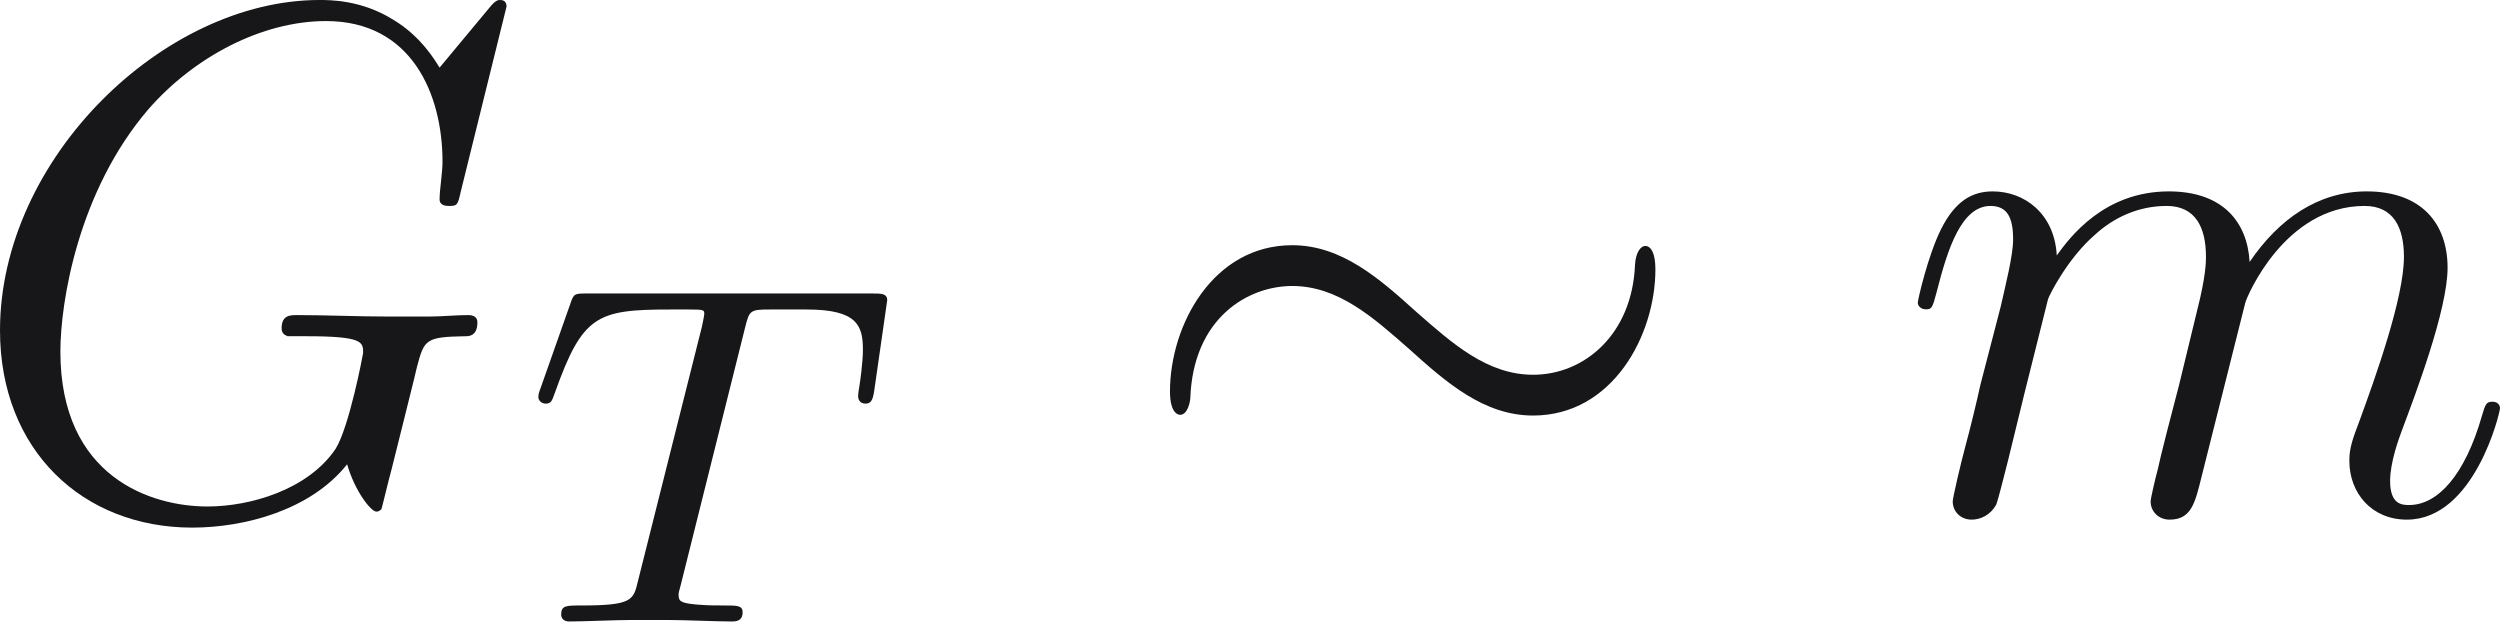
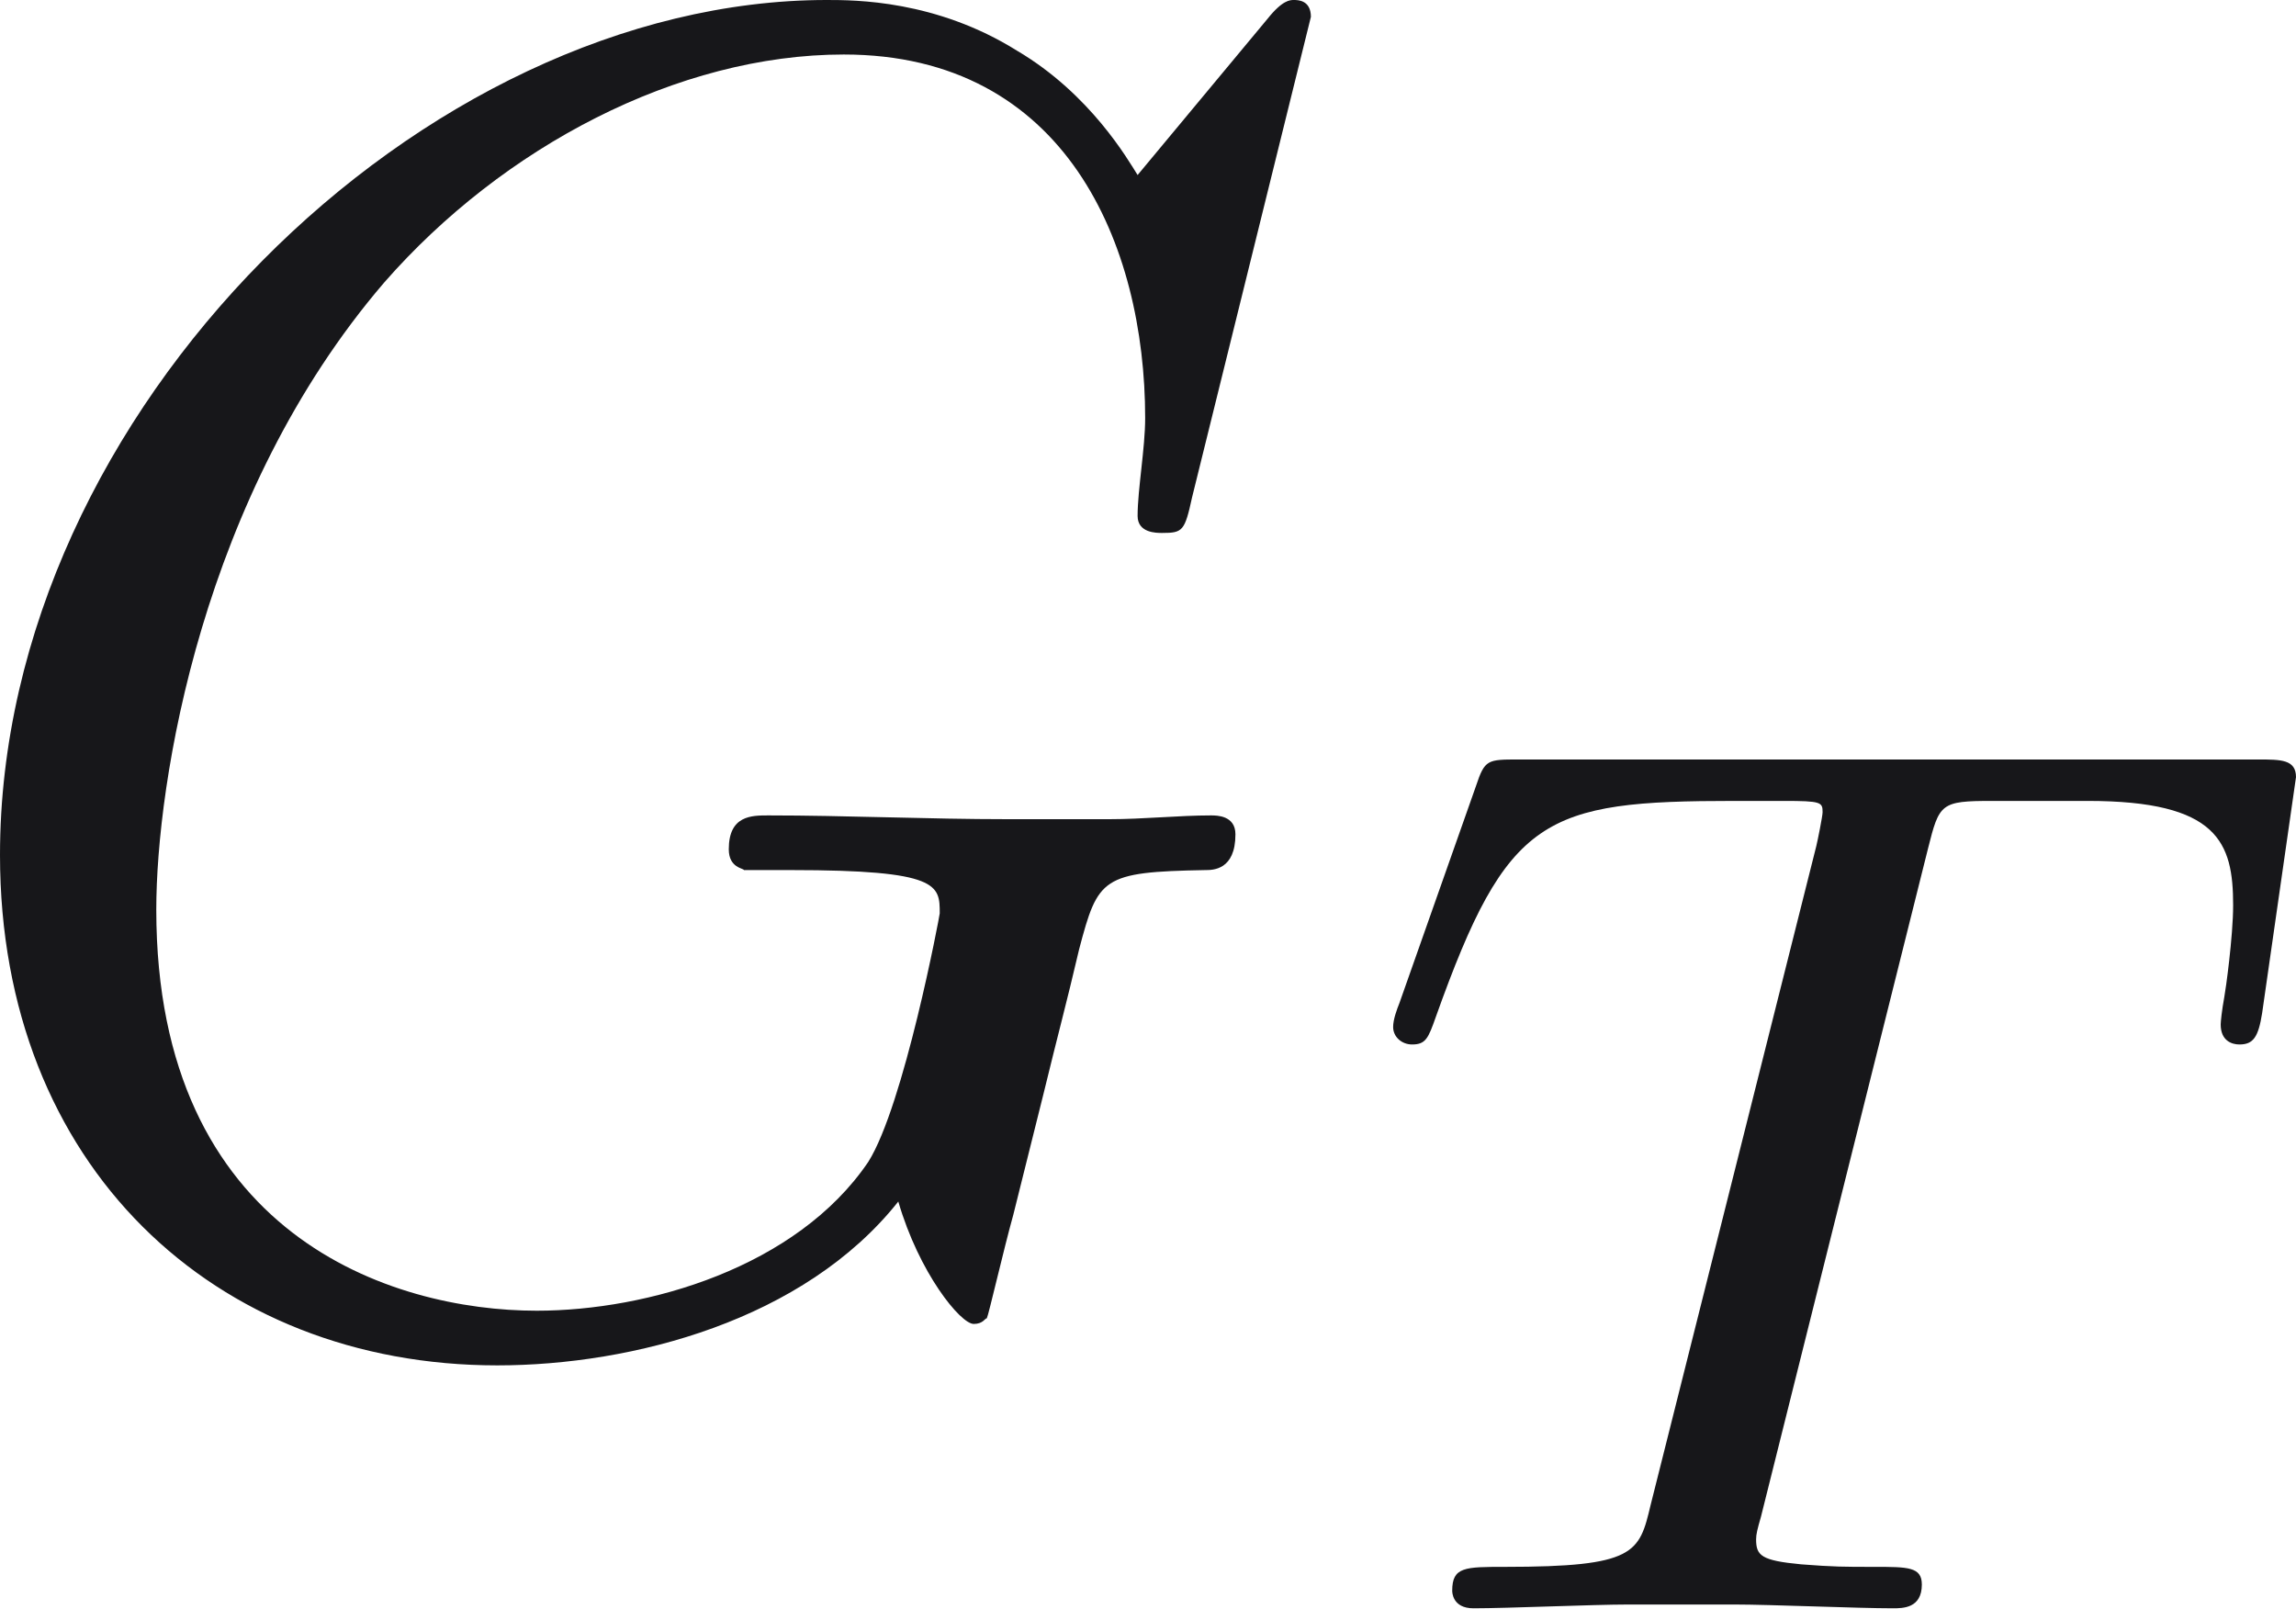
- <svg xmlns="http://www.w3.org/2000/svg" xmlns:xlink="http://www.w3.org/1999/xlink" version="1.1" width="41.067pt" height="10.21pt" viewBox=".598 -8.416 41.067 10.21" fill="#17171a">
+ <svg xmlns="http://www.w3.org/2000/svg" xmlns:xlink="http://www.w3.org/1999/xlink" version="1.1" width="14.574pt" height="10.21pt" viewBox=".598 -8.416 14.574 10.21" fill="#17171a">
  <defs>
-     <path id="g5-24" d="M8.632-3.993C8.632-4.256 8.56-4.376 8.464-4.376C8.404-4.376 8.309-4.292 8.297-4.065C8.249-2.917 7.46-2.26 6.623-2.26C5.87-2.26 5.296-2.774 4.71-3.288C4.101-3.838 3.479-4.388 2.666-4.388C1.363-4.388 .658-3.072 .658-1.985C.658-1.602 .813-1.602 .825-1.602C.956-1.602 .992-1.841 .992-1.877C1.04-3.192 1.937-3.718 2.666-3.718C3.419-3.718 3.993-3.204 4.579-2.69C5.189-2.14 5.81-1.59 6.623-1.59C7.926-1.59 8.632-2.905 8.632-3.993Z" />
    <path id="g7-84" d="M3.602-4.822C3.674-5.109 3.682-5.125 4.009-5.125H4.615C5.444-5.125 5.539-4.862 5.539-4.463C5.539-4.264 5.491-3.921 5.483-3.881C5.467-3.794 5.46-3.722 5.46-3.706C5.46-3.602 5.531-3.579 5.579-3.579C5.667-3.579 5.699-3.626 5.723-3.778L5.938-5.276C5.938-5.388 5.842-5.388 5.699-5.388H1.004C.805-5.388 .789-5.388 .733-5.22L.247-3.842C.231-3.802 .207-3.738 .207-3.69C.207-3.626 .263-3.579 .327-3.579C.414-3.579 .43-3.618 .478-3.754C.933-5.029 1.164-5.125 2.375-5.125H2.686C2.925-5.125 2.933-5.117 2.933-5.053C2.933-5.029 2.901-4.87 2.893-4.838L1.841-.654C1.769-.351 1.745-.263 .917-.263C.662-.263 .582-.263 .582-.112C.582-.104 .582 0 .717 0C.933 0 1.482-.024 1.698-.024H2.375C2.598-.024 3.156 0 3.379 0C3.443 0 3.563 0 3.563-.151C3.563-.263 3.475-.263 3.26-.263C3.068-.263 3.005-.263 2.798-.279C2.542-.303 2.511-.335 2.511-.438C2.511-.47 2.519-.502 2.542-.582L3.602-4.822Z" />
    <path id="g8-71" d="M8.919-8.309C8.919-8.416 8.835-8.416 8.811-8.416S8.739-8.416 8.644-8.297L7.819-7.305C7.759-7.4 7.52-7.819 7.054-8.094C6.539-8.416 6.025-8.416 5.846-8.416C3.288-8.416 .598-5.81 .598-2.989C.598-1.016 1.961 .251 3.754 .251C4.615 .251 5.703-.036 6.3-.789C6.432-.335 6.695-.012 6.779-.012C6.838-.012 6.85-.048 6.862-.048C6.874-.072 6.97-.49 7.03-.705L7.221-1.47C7.317-1.865 7.364-2.032 7.448-2.391C7.568-2.845 7.592-2.881 8.249-2.893C8.297-2.893 8.44-2.893 8.44-3.12C8.44-3.24 8.321-3.24 8.285-3.24C8.082-3.24 7.855-3.216 7.639-3.216H6.994C6.492-3.216 5.966-3.24 5.475-3.24C5.368-3.24 5.224-3.24 5.224-3.025C5.224-2.905 5.32-2.905 5.32-2.893H5.619C6.563-2.893 6.563-2.798 6.563-2.618C6.563-2.606 6.336-1.399 6.109-1.04C5.655-.371 4.71-.096 4.005-.096C3.084-.096 1.59-.574 1.59-2.642C1.59-3.443 1.877-5.272 3.037-6.623C3.79-7.484 4.902-8.07 5.954-8.07C7.364-8.07 7.867-6.862 7.867-5.762C7.867-5.571 7.819-5.308 7.819-5.141C7.819-5.033 7.938-5.033 7.974-5.033C8.106-5.033 8.118-5.045 8.165-5.26L8.919-8.309Z" />
-     <path id="g8-109" d="M2.463-3.503C2.487-3.575 2.786-4.172 3.228-4.555C3.539-4.842 3.945-5.033 4.411-5.033C4.89-5.033 5.057-4.674 5.057-4.196C5.057-4.125 5.057-3.885 4.914-3.324L4.615-2.092C4.519-1.733 4.292-.849 4.268-.717C4.22-.538 4.148-.227 4.148-.179C4.148-.012 4.28 .12 4.459 .12C4.818 .12 4.878-.155 4.985-.586L5.703-3.443C5.727-3.539 6.348-5.033 7.663-5.033C8.141-5.033 8.309-4.674 8.309-4.196C8.309-3.527 7.843-2.224 7.58-1.506C7.472-1.219 7.412-1.064 7.412-.849C7.412-.311 7.783 .12 8.357 .12C9.468 .12 9.887-1.638 9.887-1.71C9.887-1.769 9.839-1.817 9.767-1.817C9.66-1.817 9.648-1.781 9.588-1.578C9.313-.622 8.871-.12 8.393-.12C8.273-.12 8.082-.132 8.082-.514C8.082-.825 8.225-1.207 8.273-1.339C8.488-1.913 9.026-3.324 9.026-4.017C9.026-4.734 8.608-5.272 7.699-5.272C6.898-5.272 6.253-4.818 5.774-4.113C5.738-4.758 5.344-5.272 4.447-5.272C3.383-5.272 2.821-4.519 2.606-4.22C2.57-4.902 2.08-5.272 1.554-5.272C1.207-5.272 .933-5.105 .705-4.651C.49-4.22 .323-3.491 .323-3.443S.371-3.335 .454-3.335C.55-3.335 .562-3.347 .634-3.622C.813-4.328 1.04-5.033 1.518-5.033C1.793-5.033 1.889-4.842 1.889-4.483C1.889-4.22 1.769-3.754 1.686-3.383L1.351-2.092C1.303-1.865 1.172-1.327 1.112-1.112C1.028-.801 .897-.239 .897-.179C.897-.012 1.028 .12 1.207 .12C1.351 .12 1.518 .048 1.614-.132C1.638-.191 1.745-.61 1.805-.849L2.068-1.925L2.463-3.503Z" />
  </defs>
  <g id="page1">
    <use x="0" y="0" xlink:href="#g8-71" />
    <use x="9.234" y="1.793" xlink:href="#g7-84" />
-     <use x="19.159" y="0" xlink:href="#g5-24" />
-     <use x="31.778" y="0" xlink:href="#g8-109" />
  </g>
</svg>
